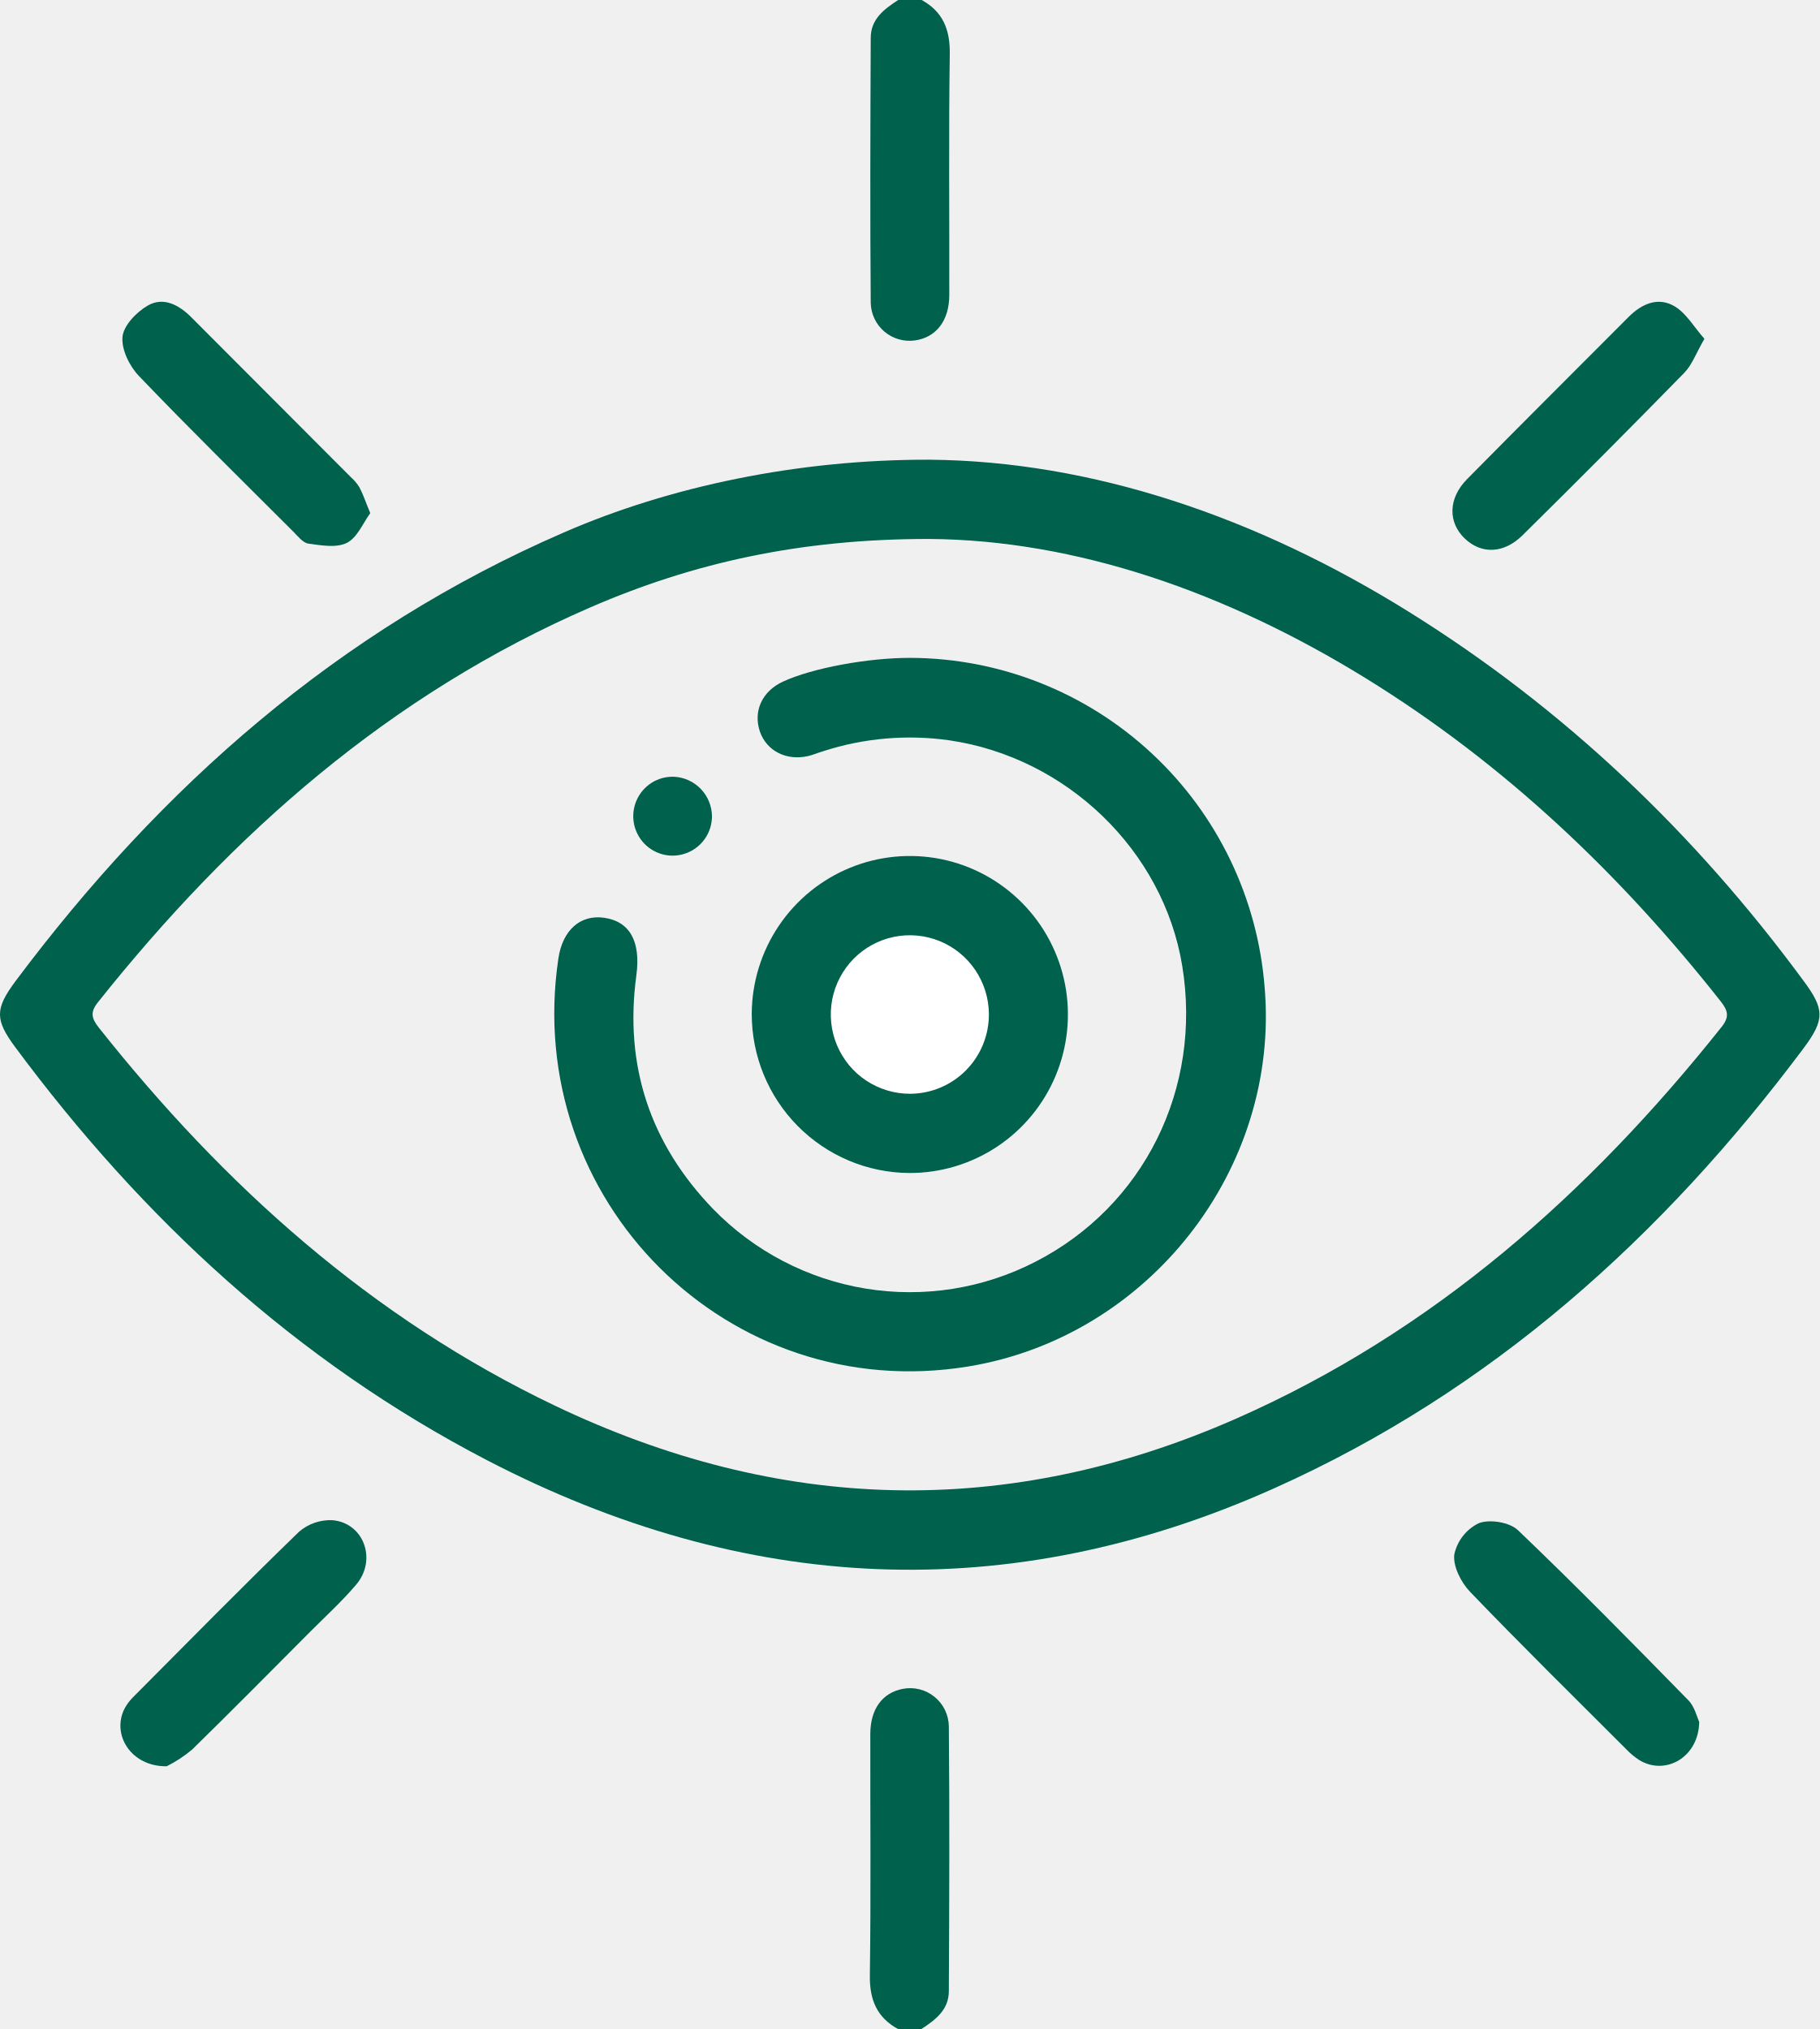
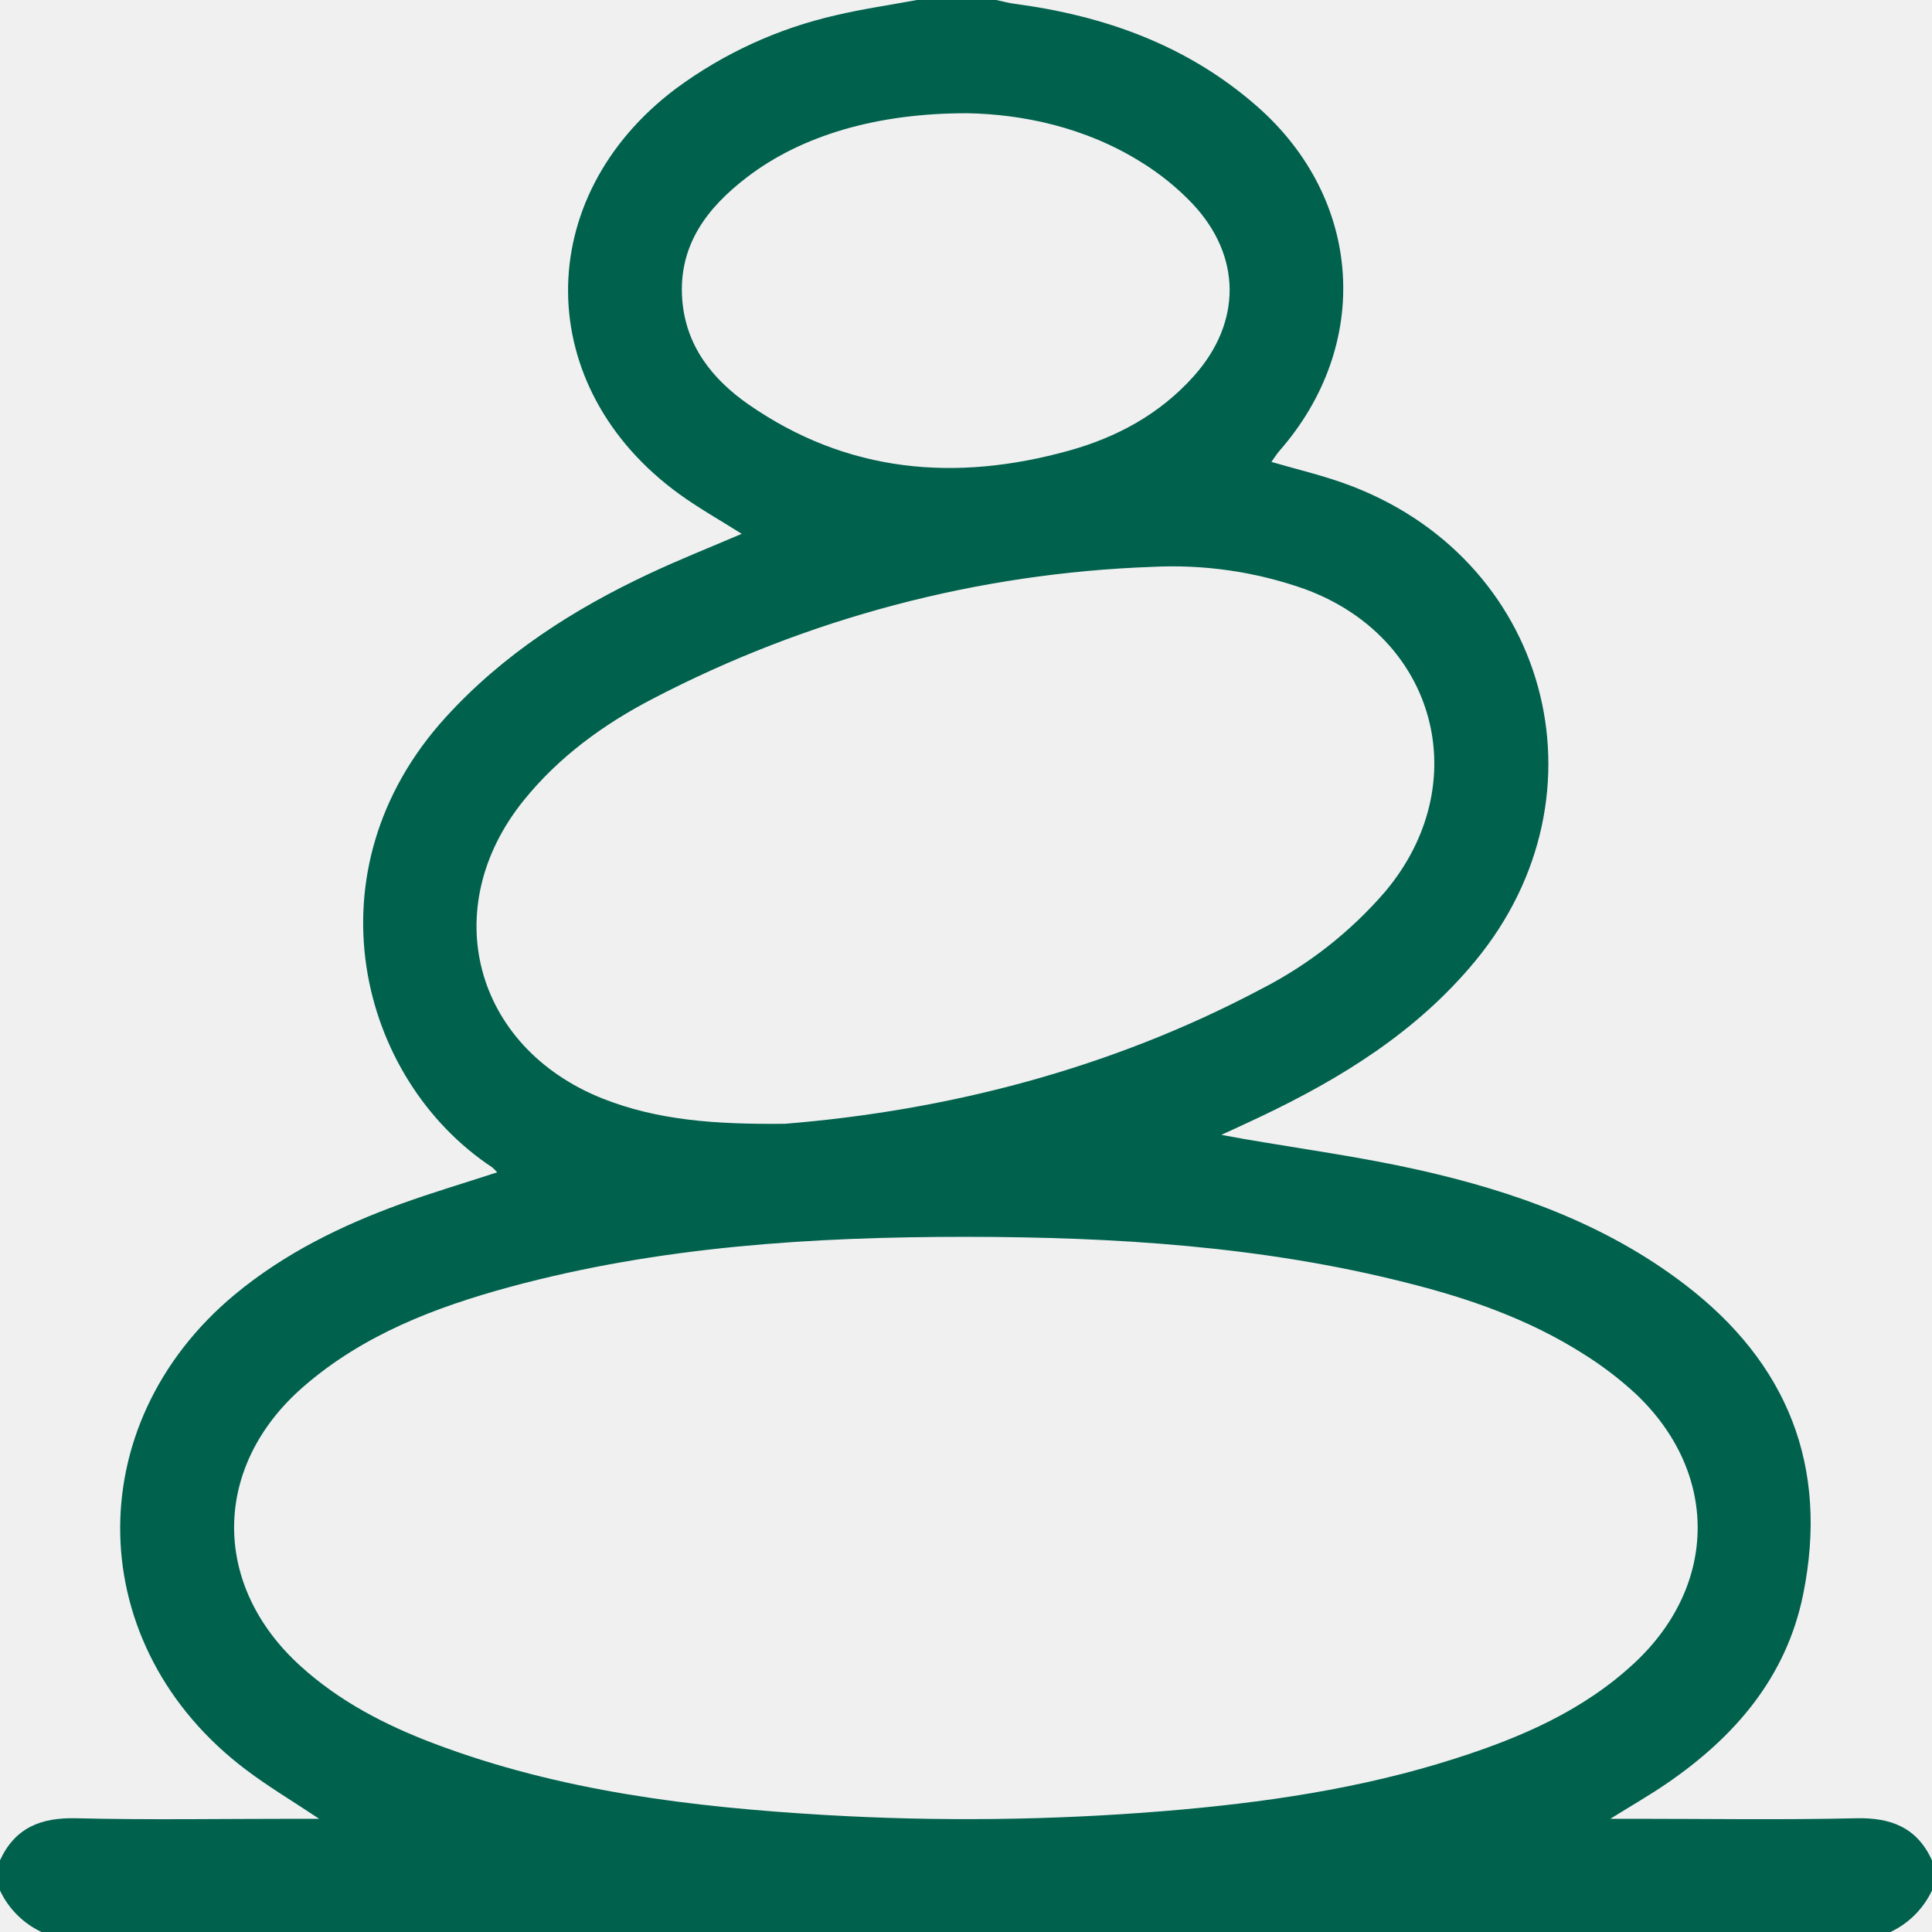
- <svg xmlns="http://www.w3.org/2000/svg" width="52" height="58" viewBox="0 0 52 58" fill="none">
-   <g clip-path="url(#clip0_217_237)">
-     <path d="M26.341 0C26.943 0.332 27.154 0.84 27.144 1.536C27.111 3.833 27.135 6.132 27.13 8.431C27.13 9.168 26.752 9.65 26.142 9.732C25.988 9.753 25.83 9.741 25.68 9.697C25.531 9.653 25.392 9.578 25.273 9.477C25.154 9.375 25.058 9.249 24.991 9.108C24.924 8.967 24.888 8.813 24.885 8.656C24.865 6.132 24.874 3.608 24.885 1.084C24.885 0.544 25.27 0.261 25.669 0H26.341Z" fill="#00614D" />
-     <path d="M25.663 58C25.06 57.668 24.849 57.161 24.86 56.464C24.893 54.167 24.869 51.868 24.873 49.569C24.873 48.852 25.22 48.387 25.804 48.276C25.962 48.246 26.125 48.251 26.281 48.29C26.437 48.33 26.582 48.403 26.707 48.504C26.832 48.606 26.934 48.733 27.005 48.878C27.075 49.023 27.114 49.181 27.117 49.343C27.14 51.867 27.13 54.392 27.117 56.916C27.117 57.455 26.733 57.739 26.334 58H25.663Z" fill="#00614D" />
-     <path d="M26.556 13.141C31.216 13.178 35.917 14.781 40.262 17.488C44.711 20.256 48.44 23.819 51.547 28.041C52.15 28.852 52.15 29.151 51.547 29.962C47.508 35.365 42.619 39.763 36.421 42.541C28.808 45.953 21.28 45.562 13.923 41.743C8.477 38.916 4.078 34.847 0.434 29.932C-0.144 29.151 -0.146 28.843 0.434 28.059C4.605 22.481 9.679 18.01 16.116 15.22C19.131 13.906 22.805 13.132 26.556 13.141ZM26.543 15.406C22.847 15.406 19.801 16.094 16.886 17.356C11.162 19.836 6.644 23.818 2.796 28.654C2.561 28.947 2.629 29.128 2.829 29.382C6.412 33.9 10.614 37.674 15.849 40.177C22.276 43.249 28.779 43.435 35.322 40.555C40.953 38.075 45.413 34.12 49.208 29.348C49.442 29.053 49.371 28.872 49.174 28.621C46.301 24.978 42.983 21.824 39.027 19.385C35.045 16.929 30.76 15.434 26.543 15.406Z" fill="#00614D" />
-     <path d="M10.582 14.669C10.378 14.945 10.214 15.364 9.916 15.517C9.618 15.669 9.178 15.589 8.811 15.539C8.66 15.518 8.509 15.326 8.378 15.193C6.902 13.718 5.413 12.254 3.97 10.747C3.7 10.466 3.467 9.991 3.501 9.626C3.533 9.303 3.902 8.92 4.221 8.736C4.673 8.472 5.125 8.721 5.479 9.081C6.993 10.599 8.507 12.117 10.021 13.634C10.121 13.722 10.207 13.823 10.276 13.937C10.378 14.131 10.449 14.349 10.582 14.669Z" fill="#00614D" />
-     <path d="M48.711 9.686C48.471 10.099 48.357 10.431 48.134 10.659C46.608 12.219 45.07 13.765 43.517 15.297C42.983 15.829 42.338 15.85 41.861 15.393C41.383 14.935 41.38 14.251 41.93 13.694C43.463 12.141 45.008 10.6 46.549 9.056C46.927 8.677 47.4 8.475 47.87 8.763C48.201 8.966 48.418 9.354 48.711 9.686Z" fill="#00614D" />
-     <path d="M4.764 50.49C3.741 50.501 3.183 49.584 3.559 48.842C3.622 48.726 3.7 48.619 3.793 48.525C5.371 46.939 6.94 45.342 8.547 43.785C8.813 43.556 9.157 43.438 9.507 43.456C10.402 43.539 10.778 44.589 10.182 45.294C9.783 45.765 9.322 46.187 8.883 46.626C7.755 47.759 6.635 48.892 5.489 50.014C5.266 50.2 5.023 50.36 4.764 50.49Z" fill="#00614D" />
-     <path d="M48.562 49.22C48.549 50.235 47.597 50.766 46.853 50.315C46.711 50.223 46.581 50.115 46.466 49.992C44.976 48.502 43.475 47.024 42.015 45.504C41.756 45.235 41.521 44.773 41.563 44.433C41.605 44.241 41.689 44.06 41.811 43.906C41.932 43.751 42.087 43.626 42.264 43.541C42.576 43.421 43.143 43.513 43.383 43.742C45.04 45.326 46.648 46.963 48.252 48.603C48.433 48.786 48.499 49.088 48.562 49.22Z" fill="#00614D" />
-     <path d="M26.019 18.805C24.815 18.805 23.223 19.095 22.379 19.477C21.777 19.75 21.512 20.324 21.715 20.913C21.906 21.463 22.468 21.75 23.088 21.608C23.239 21.575 23.375 21.516 23.518 21.471C24.683 21.093 25.919 20.986 27.133 21.158C30.487 21.652 33.241 24.31 33.782 27.598C34.359 31.105 32.688 34.475 29.583 36.066C28.089 36.834 26.389 37.101 24.732 36.829C23.076 36.557 21.55 35.761 20.378 34.555C18.581 32.694 17.832 30.462 18.183 27.876C18.314 26.901 17.992 26.334 17.26 26.23C16.579 26.133 16.073 26.585 15.953 27.397C14.927 34.317 20.816 40.179 27.666 39.058C32.822 38.214 36.579 33.412 36.139 28.222C35.938 25.665 34.786 23.278 32.911 21.534C31.037 19.789 28.577 18.815 26.019 18.805ZM21.483 28.971C21.477 29.867 21.737 30.744 22.228 31.492C22.719 32.24 23.42 32.825 24.243 33.174C25.065 33.522 25.973 33.619 26.85 33.45C27.727 33.282 28.535 32.857 29.171 32.229C29.808 31.601 30.244 30.797 30.425 29.92C30.607 29.043 30.525 28.132 30.19 27.302C29.856 26.471 29.283 25.759 28.545 25.255C27.807 24.751 26.937 24.477 26.044 24.469C24.844 24.461 23.69 24.93 22.835 25.774C21.98 26.618 21.494 27.768 21.483 28.971ZM20.347 23.337C20.347 23.116 20.281 22.899 20.158 22.715C20.035 22.53 19.861 22.386 19.657 22.3C19.453 22.215 19.229 22.191 19.011 22.233C18.794 22.274 18.594 22.379 18.436 22.534C18.278 22.689 18.169 22.887 18.122 23.104C18.076 23.321 18.094 23.547 18.175 23.753C18.256 23.96 18.396 24.138 18.577 24.265C18.758 24.392 18.973 24.463 19.194 24.469C19.344 24.471 19.493 24.443 19.632 24.387C19.771 24.331 19.898 24.249 20.005 24.143C20.113 24.038 20.198 23.913 20.257 23.775C20.316 23.637 20.347 23.488 20.349 23.337H20.347Z" fill="white" />
-     <path d="M26.019 18.805C28.578 18.814 31.039 19.788 32.915 21.534C34.791 23.279 35.943 25.668 36.143 28.227C36.583 33.416 32.83 38.218 27.669 39.062C20.82 40.183 14.931 34.321 15.957 27.402C16.077 26.589 16.583 26.138 17.264 26.234C17.996 26.339 18.318 26.905 18.187 27.881C17.836 30.467 18.585 32.699 20.381 34.56C21.553 35.765 23.08 36.562 24.736 36.834C26.393 37.106 28.093 36.838 29.587 36.07C32.692 34.48 34.363 31.11 33.786 27.603C33.245 24.315 30.491 21.656 27.136 21.163C25.923 20.99 24.687 21.097 23.522 21.475C23.371 21.52 23.239 21.579 23.093 21.613C22.47 21.755 21.91 21.462 21.719 20.918C21.516 20.329 21.781 19.755 22.383 19.481C23.222 19.095 24.806 18.803 26.019 18.805Z" fill="#00614D" />
-     <path d="M21.484 28.971C21.49 28.076 21.76 27.202 22.261 26.46C22.761 25.719 23.47 25.142 24.297 24.804C25.123 24.466 26.032 24.381 26.907 24.56C27.782 24.739 28.584 25.175 29.212 25.811C29.841 26.447 30.267 27.256 30.438 28.135C30.608 29.014 30.515 29.924 30.17 30.75C29.826 31.576 29.244 32.281 28.5 32.776C27.756 33.271 26.882 33.534 25.989 33.531C24.789 33.525 23.641 33.041 22.796 32.186C21.951 31.331 21.48 30.175 21.484 28.971ZM28.262 28.985C28.259 28.537 28.123 28.1 27.873 27.729C27.622 27.358 27.268 27.07 26.854 26.901C26.44 26.733 25.985 26.691 25.548 26.781C25.11 26.871 24.709 27.089 24.395 27.408C24.081 27.727 23.869 28.132 23.784 28.572C23.7 29.012 23.747 29.467 23.921 29.88C24.095 30.293 24.386 30.645 24.759 30.891C25.132 31.138 25.57 31.268 26.016 31.266C26.313 31.264 26.607 31.203 26.88 31.088C27.154 30.972 27.402 30.804 27.61 30.592C27.819 30.38 27.984 30.129 28.096 29.853C28.207 29.578 28.264 29.282 28.262 28.985Z" fill="#00614D" />
-     <path d="M20.348 23.338C20.346 23.562 20.279 23.781 20.153 23.966C20.027 24.151 19.849 24.295 19.642 24.378C19.434 24.462 19.207 24.482 18.988 24.435C18.77 24.388 18.57 24.277 18.414 24.116C18.259 23.955 18.155 23.751 18.115 23.531C18.076 23.31 18.103 23.082 18.193 22.877C18.283 22.672 18.432 22.498 18.62 22.378C18.809 22.258 19.029 22.198 19.253 22.203C19.546 22.215 19.823 22.339 20.027 22.55C20.231 22.762 20.346 23.044 20.348 23.338Z" fill="#00614D" />
-   </g>
-   <defs>
-     <clipPath id="clip0_217_237">
-       <rect width="52" height="58" fill="white" />
-     </clipPath>
-   </defs>
+ <svg xmlns="http://www.w3.org/2000/svg" width="55" height="55" viewBox="0 0 55 55" fill="none">
+   <path d="M26.104 0H28.359C28.531 0.036 28.7 0.083 28.874 0.107C31.452 0.448 33.808 1.292 35.784 3.026C38.804 5.673 39.064 9.821 36.422 12.836C36.336 12.934 36.27 13.047 36.195 13.15C36.912 13.359 37.593 13.519 38.248 13.753C44.073 15.822 45.935 22.603 41.99 27.367C40.332 29.372 38.182 30.7 35.867 31.798C35.535 31.956 35.201 32.108 34.769 32.307L35.412 32.424C37.085 32.711 38.771 32.941 40.425 33.314C43.128 33.924 45.724 34.856 47.952 36.558C50.891 38.798 52.069 41.75 51.332 45.389C50.853 47.75 49.385 49.447 47.445 50.775C46.966 51.103 46.462 51.392 45.843 51.777H46.499C48.612 51.777 50.725 51.812 52.836 51.762C53.838 51.739 54.573 52.027 55 52.959V53.818C54.755 54.337 54.337 54.755 53.818 55H1.182C0.662 54.756 0.244 54.338 0 53.818V52.959C0.43 52.029 1.163 51.739 2.163 51.762C4.255 51.813 6.351 51.777 8.443 51.777H9.086C8.332 51.275 7.644 50.865 7.008 50.385C2.355 46.882 2.209 40.568 6.687 36.85C8.095 35.683 9.712 34.889 11.414 34.272C12.309 33.948 13.223 33.678 14.154 33.374C14.109 33.323 14.062 33.275 14.011 33.231C10.204 30.715 8.711 24.78 12.694 20.413C14.326 18.623 16.315 17.349 18.485 16.331C19.345 15.927 20.233 15.575 21.115 15.197C20.508 14.813 19.899 14.472 19.337 14.065C15.152 11.03 15.112 5.623 19.246 2.519C20.602 1.518 22.151 0.808 23.795 0.434C24.555 0.255 25.333 0.143 26.104 0ZM27.5 35.21C23.123 35.21 18.772 35.484 14.521 36.635C12.385 37.215 10.335 37.999 8.632 39.481C6.033 41.743 6.007 45.133 8.565 47.438C9.671 48.44 10.969 49.109 12.348 49.632C15.937 50.991 19.695 51.445 23.491 51.669C26.709 51.858 29.937 51.82 33.15 51.557C35.953 51.326 38.736 50.924 41.42 50.064C43.291 49.467 45.077 48.699 46.537 47.334C48.916 45.11 48.93 41.907 46.559 39.673C46.099 39.249 45.6 38.869 45.069 38.539C43.527 37.56 41.823 36.963 40.066 36.523C35.95 35.475 31.738 35.214 27.5 35.21ZM22.344 31.992C26.883 31.625 31.552 30.463 35.902 28.156C37.245 27.47 38.442 26.53 39.428 25.389C42.016 22.317 40.898 18.13 37.121 16.761C35.731 16.273 34.259 16.061 32.788 16.138C27.837 16.317 22.988 17.597 18.594 19.886C17.188 20.615 15.911 21.542 14.906 22.789C12.438 25.85 13.488 29.807 17.146 31.27C18.717 31.893 20.351 32.012 22.355 31.992H22.344ZM27.546 3.224C24.968 3.217 22.819 3.857 21.272 5.04C20.127 5.914 19.306 6.985 19.422 8.528C19.522 9.847 20.281 10.798 21.308 11.513C24.118 13.465 27.203 13.726 30.43 12.829C31.795 12.45 33.017 11.788 33.978 10.716C35.353 9.184 35.353 7.29 33.944 5.795C33.512 5.343 33.024 4.947 32.492 4.619C30.896 3.618 29.104 3.254 27.557 3.224H27.546Z" fill="#00614D" />
</svg>
